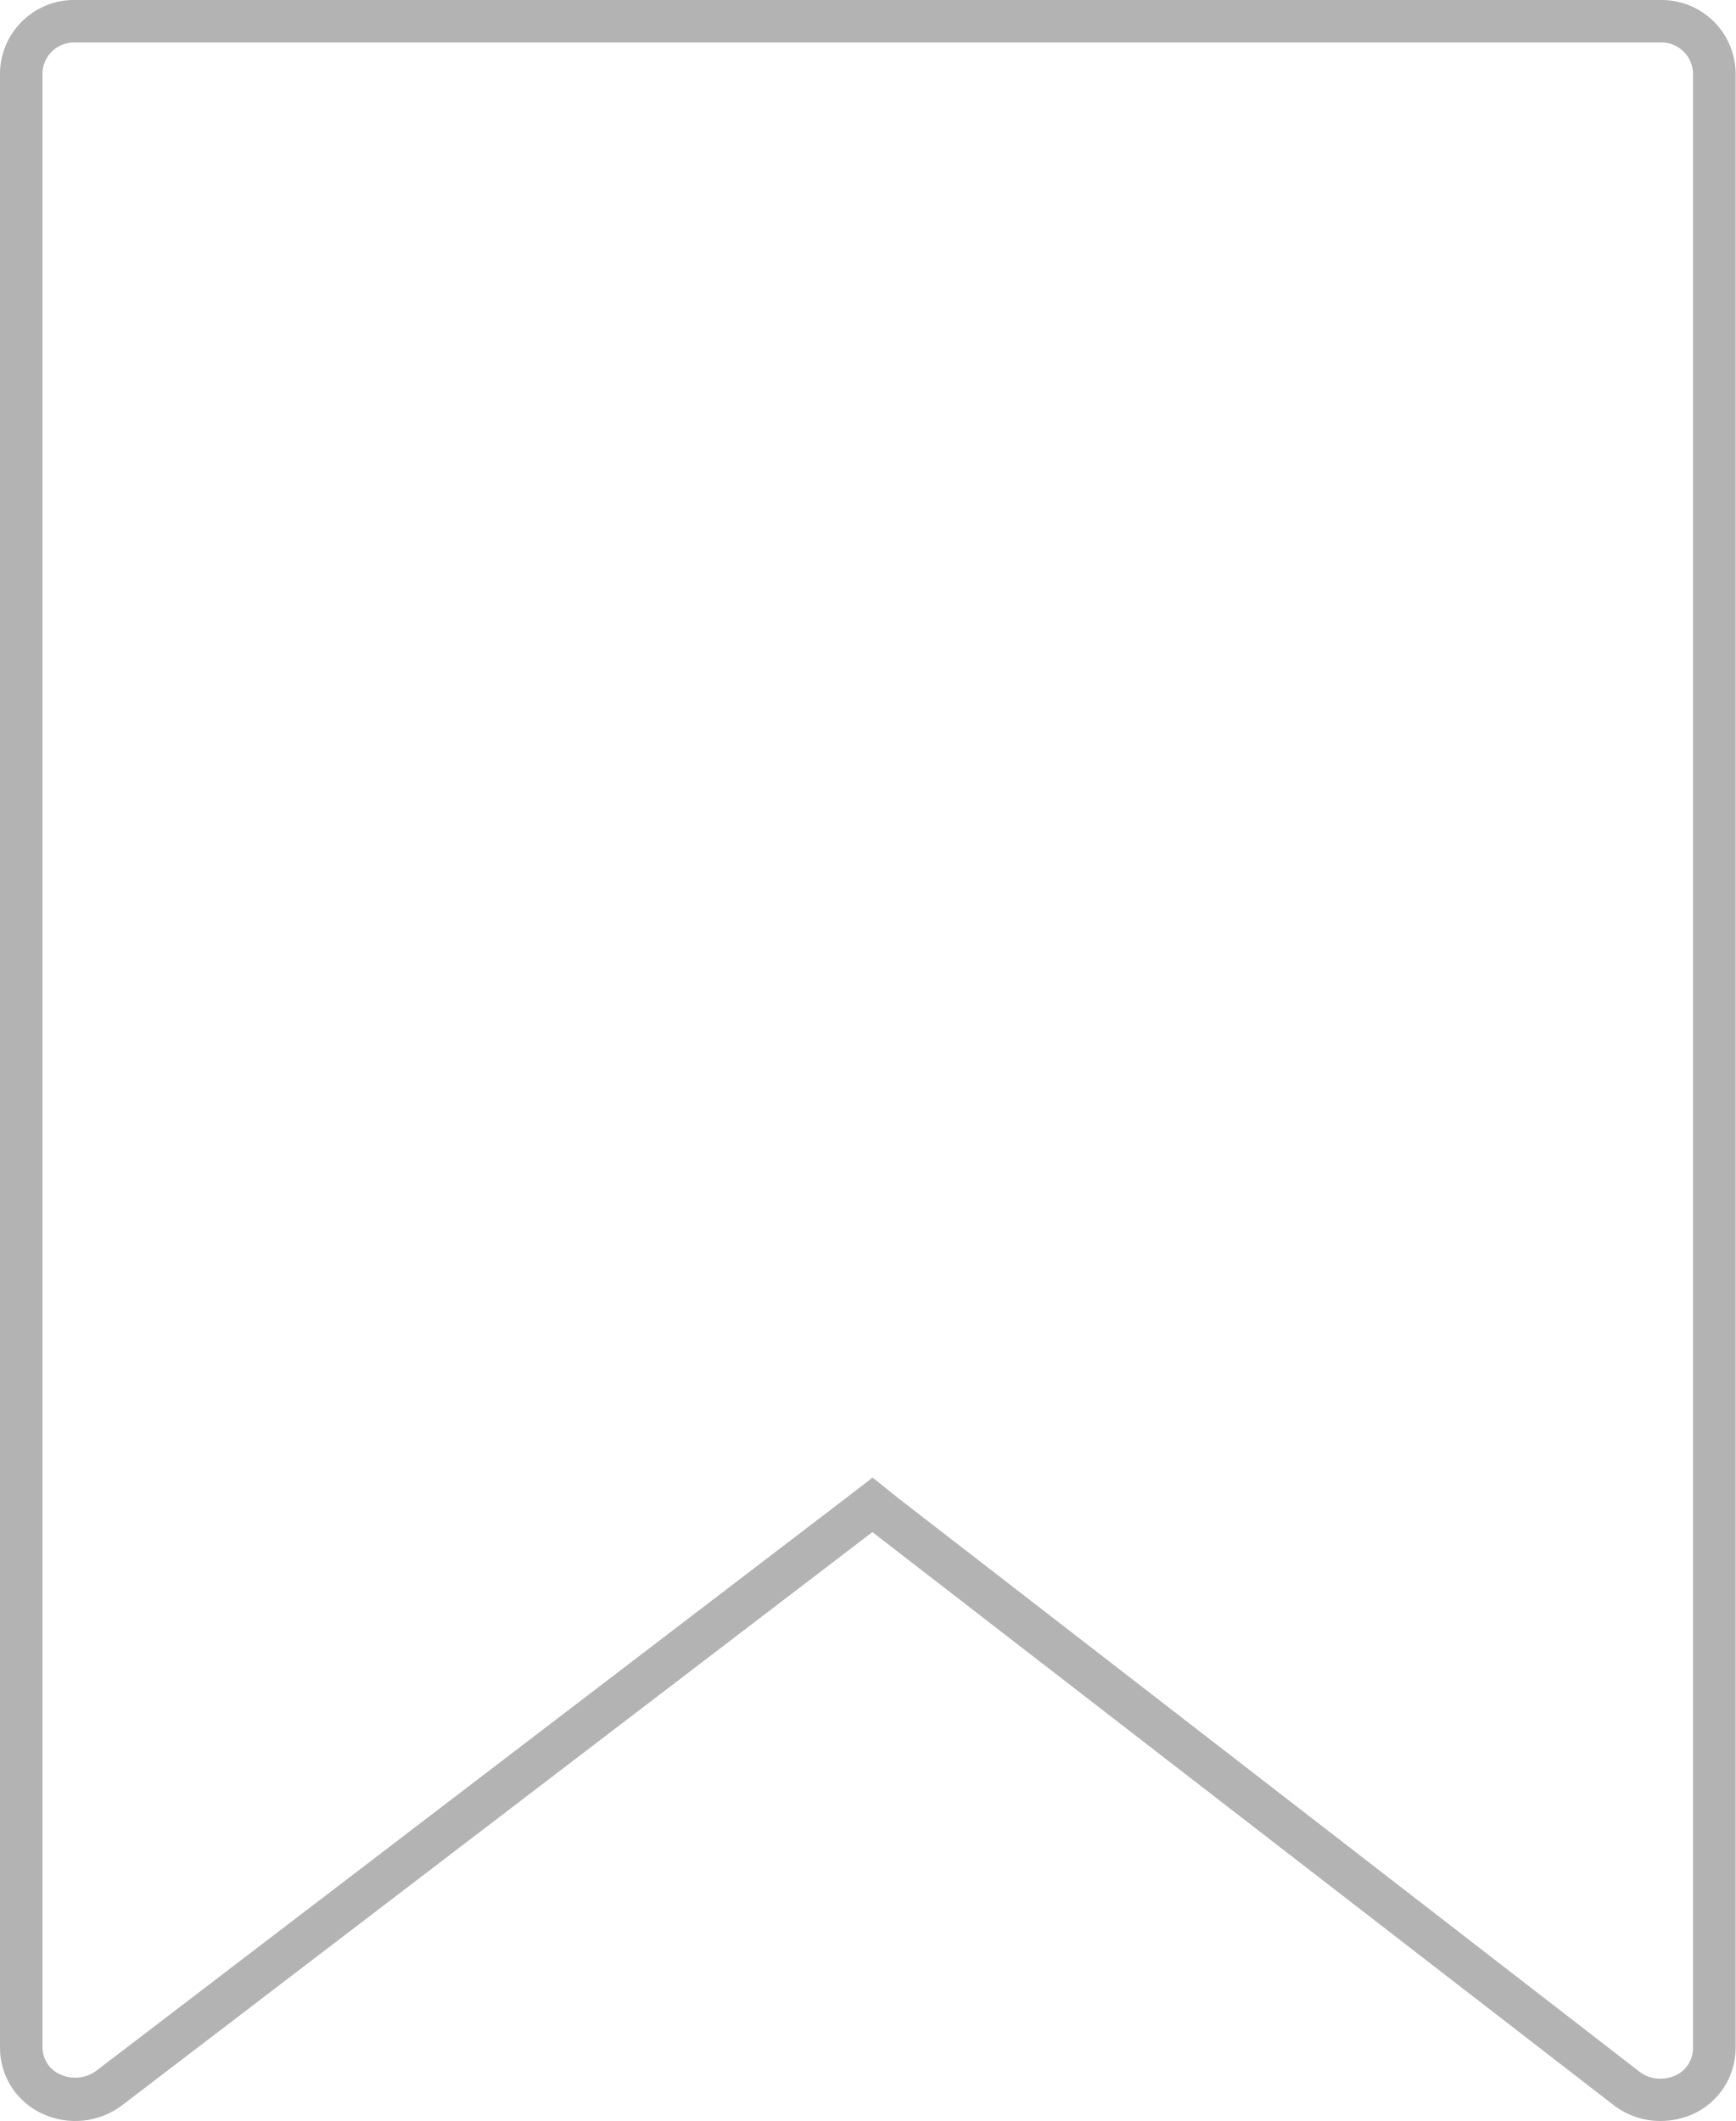
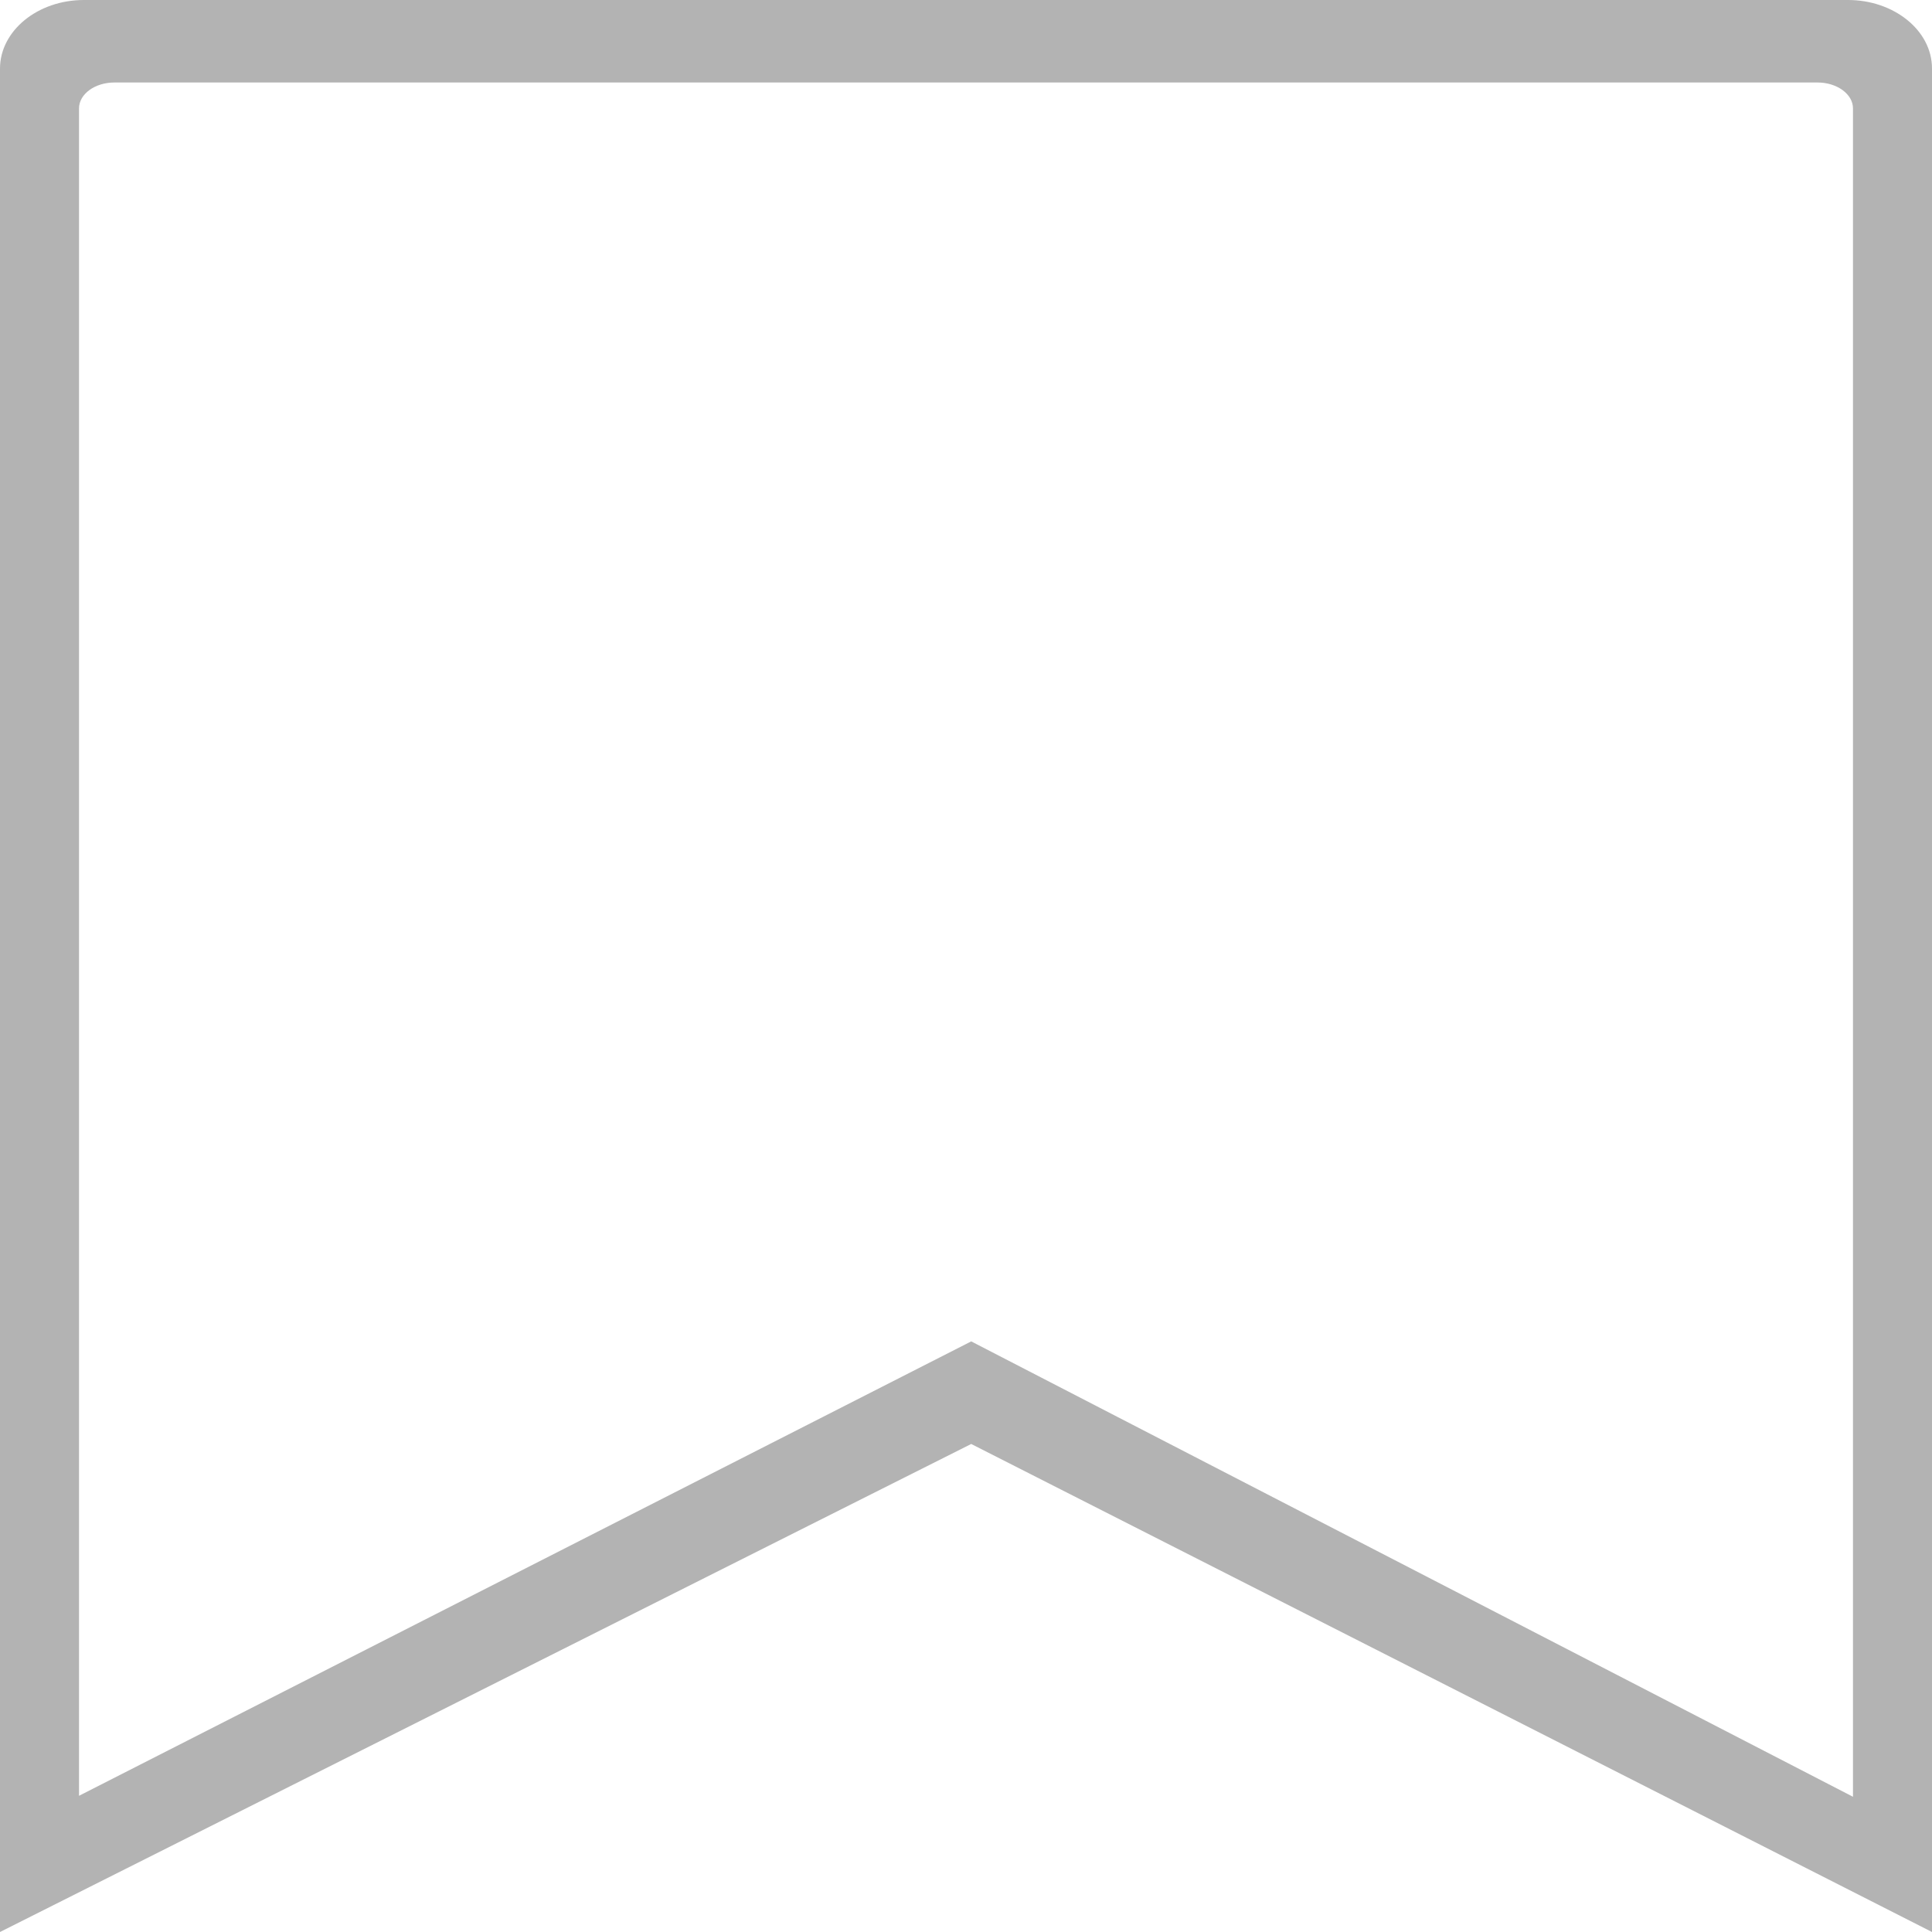
- <svg xmlns="http://www.w3.org/2000/svg" viewBox="0 0 81.74 99.91">
+ <svg xmlns="http://www.w3.org/2000/svg" viewBox="0 0 100 100">
  <defs>
    <style>.cls-1{fill:#b3b3b3;}</style>
  </defs>
  <g id="Layer_2" data-name="Layer 2">
    <g id="layout">
-       <path class="cls-1" d="M78.19,2a1.49,1.49,0,0,1,1.55,1.43V96.5a1.42,1.42,0,0,1-.81,1.26,1.79,1.79,0,0,1-.72.16,1.6,1.6,0,0,1-1-.34l-34.89-27L41.1,69.6l-1.22.94-35.34,27a1.63,1.63,0,0,1-1,.33,1.67,1.67,0,0,1-.7-.15A1.41,1.41,0,0,1,2,96.49V3.43A1.49,1.49,0,0,1,3.55,2H78.19m0-2H3.55A3.49,3.49,0,0,0,0,3.43V96.49a3.41,3.41,0,0,0,2,3.08,3.66,3.66,0,0,0,3.75-.4l35.34-27L76,99.16a3.61,3.61,0,0,0,2.22.75,3.78,3.78,0,0,0,1.53-.33,3.43,3.43,0,0,0,2-3.09V3.43A3.49,3.49,0,0,0,78.19,0Z" />
+       <path class="cls-1" d="M94.08,4.27c1,0,1.83.6,1.83,1.34V93L50.27,69.43,4.09,92.95V5.61c0-.74.82-1.34,1.83-1.34H94.08M95.66,0H4.34C1.94,0,0,1.6,0,3.55V100L50.27,74.74,100,100V3.55c0-2-2-3.55-4.34-3.55Z" />
    </g>
  </g>
</svg>
